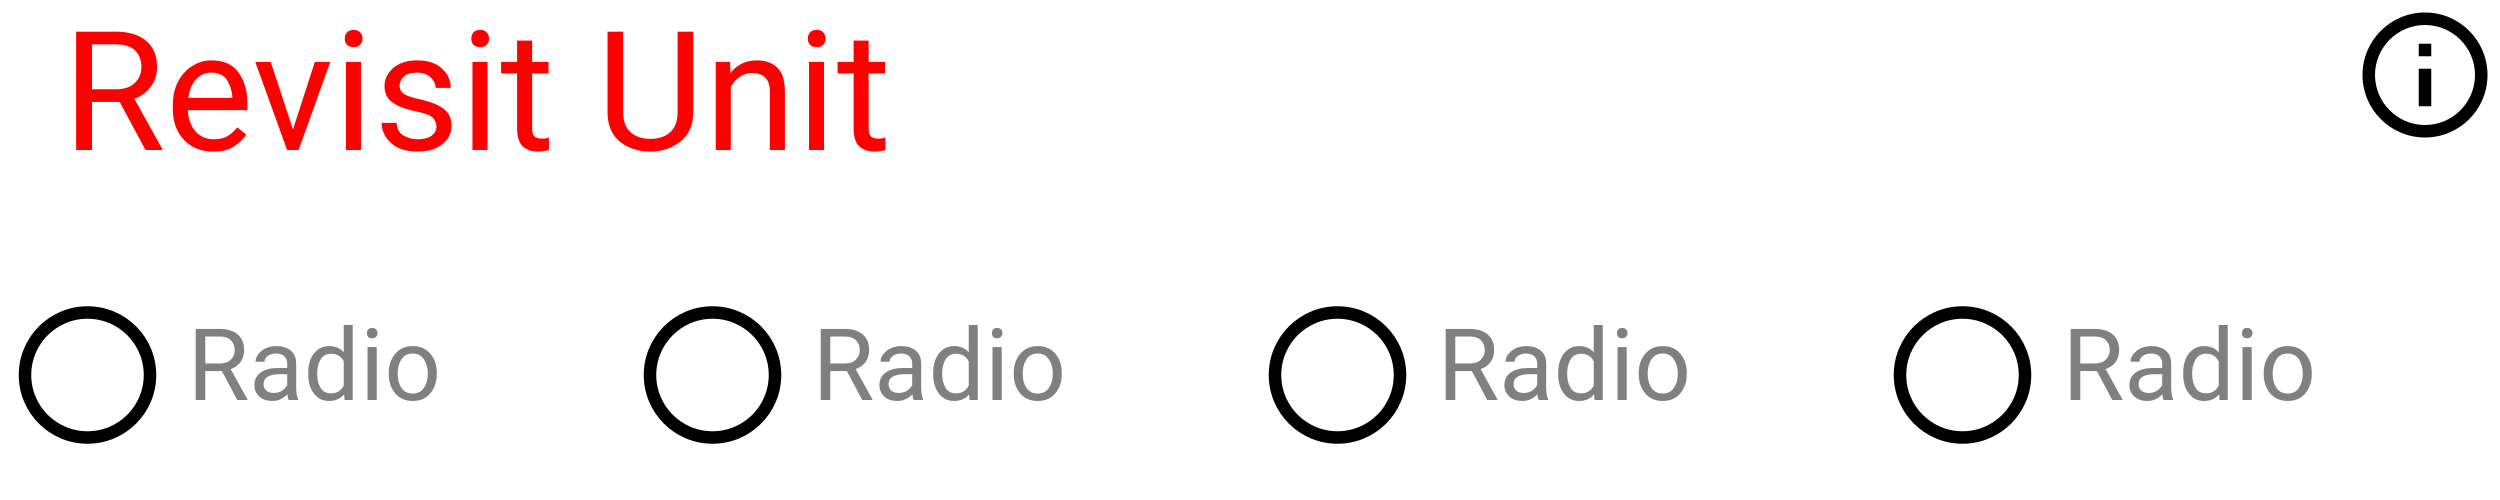
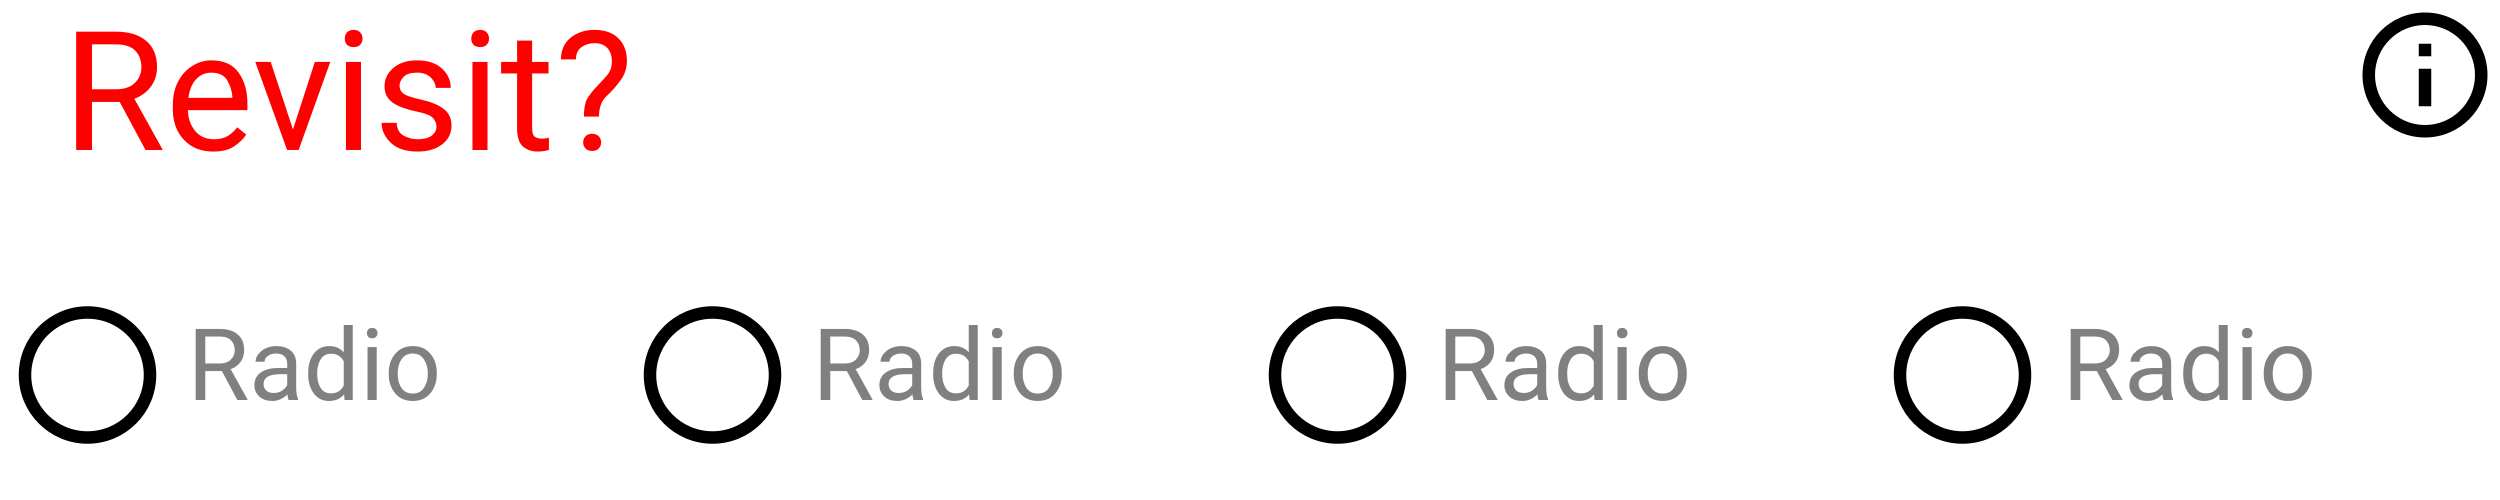
<svg xmlns="http://www.w3.org/2000/svg" width="200" height="40" version="1.1">
  <style>
@font-face {
    font-family: 'Roboto';
    src: url('/usr/share/fonts/truetype/roboto/Roboto.ttf') format('truetype');
    font-weight: normal;
    font-style: normal;
}

</style>
  <rect x="0" y="0" width="200" height="40" fill="white" stroke-width="0" />
  <ellipse cx="7" cy="30" rx="5" ry="5" style="fill:white;stroke:black;stroke-width:1" />
  <ellipse cx="57" cy="30" rx="5" ry="5" style="fill:white;stroke:black;stroke-width:1" />
  <ellipse cx="107" cy="30" rx="5" ry="5" style="fill:white;stroke:black;stroke-width:1" />
  <ellipse cx="157" cy="30" rx="5" ry="5" style="fill:white;stroke:black;stroke-width:1" />
  <text x="15" y="32" font-family="Roboto" font-size="8" fill="gray"> Radio </text>
  <text x="65" y="32" font-family="Roboto" font-size="8" fill="gray"> Radio </text>
  <text x="115" y="32" font-family="Roboto" font-size="8" fill="gray"> Radio </text>
  <text x="165" y="32" font-family="Roboto" font-size="8" fill="gray"> Radio </text>

fill white
stroke gray

circle 22,47 22,31
circle 155,47 155,31
circle 288,47 288,31

fill gray
stroke gray
stroke-width 0
stroke-opacity 0


font-size 14
text 43,52 "Radio"
text 175,52 "Radio"
text 318,52 "Radio"

- <text x="5" y="12" font-family="Roboto" font-size="10pt" fill="red"> Revisit Unit </text>
+ <text x="5" y="12" font-family="Roboto" font-size="10pt" fill="red"> Revisit? </text>
stroke red
fill red
stroke-width 0
stroke-opacity 0
font-size 16
<g transform="translate(188,0) scale(.5)">
    <path width="20" height="20" x="160" y="4" d="M11,9H13V7H11M12,20C7.59,20 4,16.41 4,12C4,7.59 7.59,4 12,4C16.41,4 20,7.59 20,12C20,16.41 16.41,20 12,20M12,2A10,10 0 0,0 2,12A10,10 0 0,0 12,22A10,10 0 0,0 22,12A10,10 0 0,0 12,2M11,17H13V11H11V17Z" />
  </g>
</svg>
